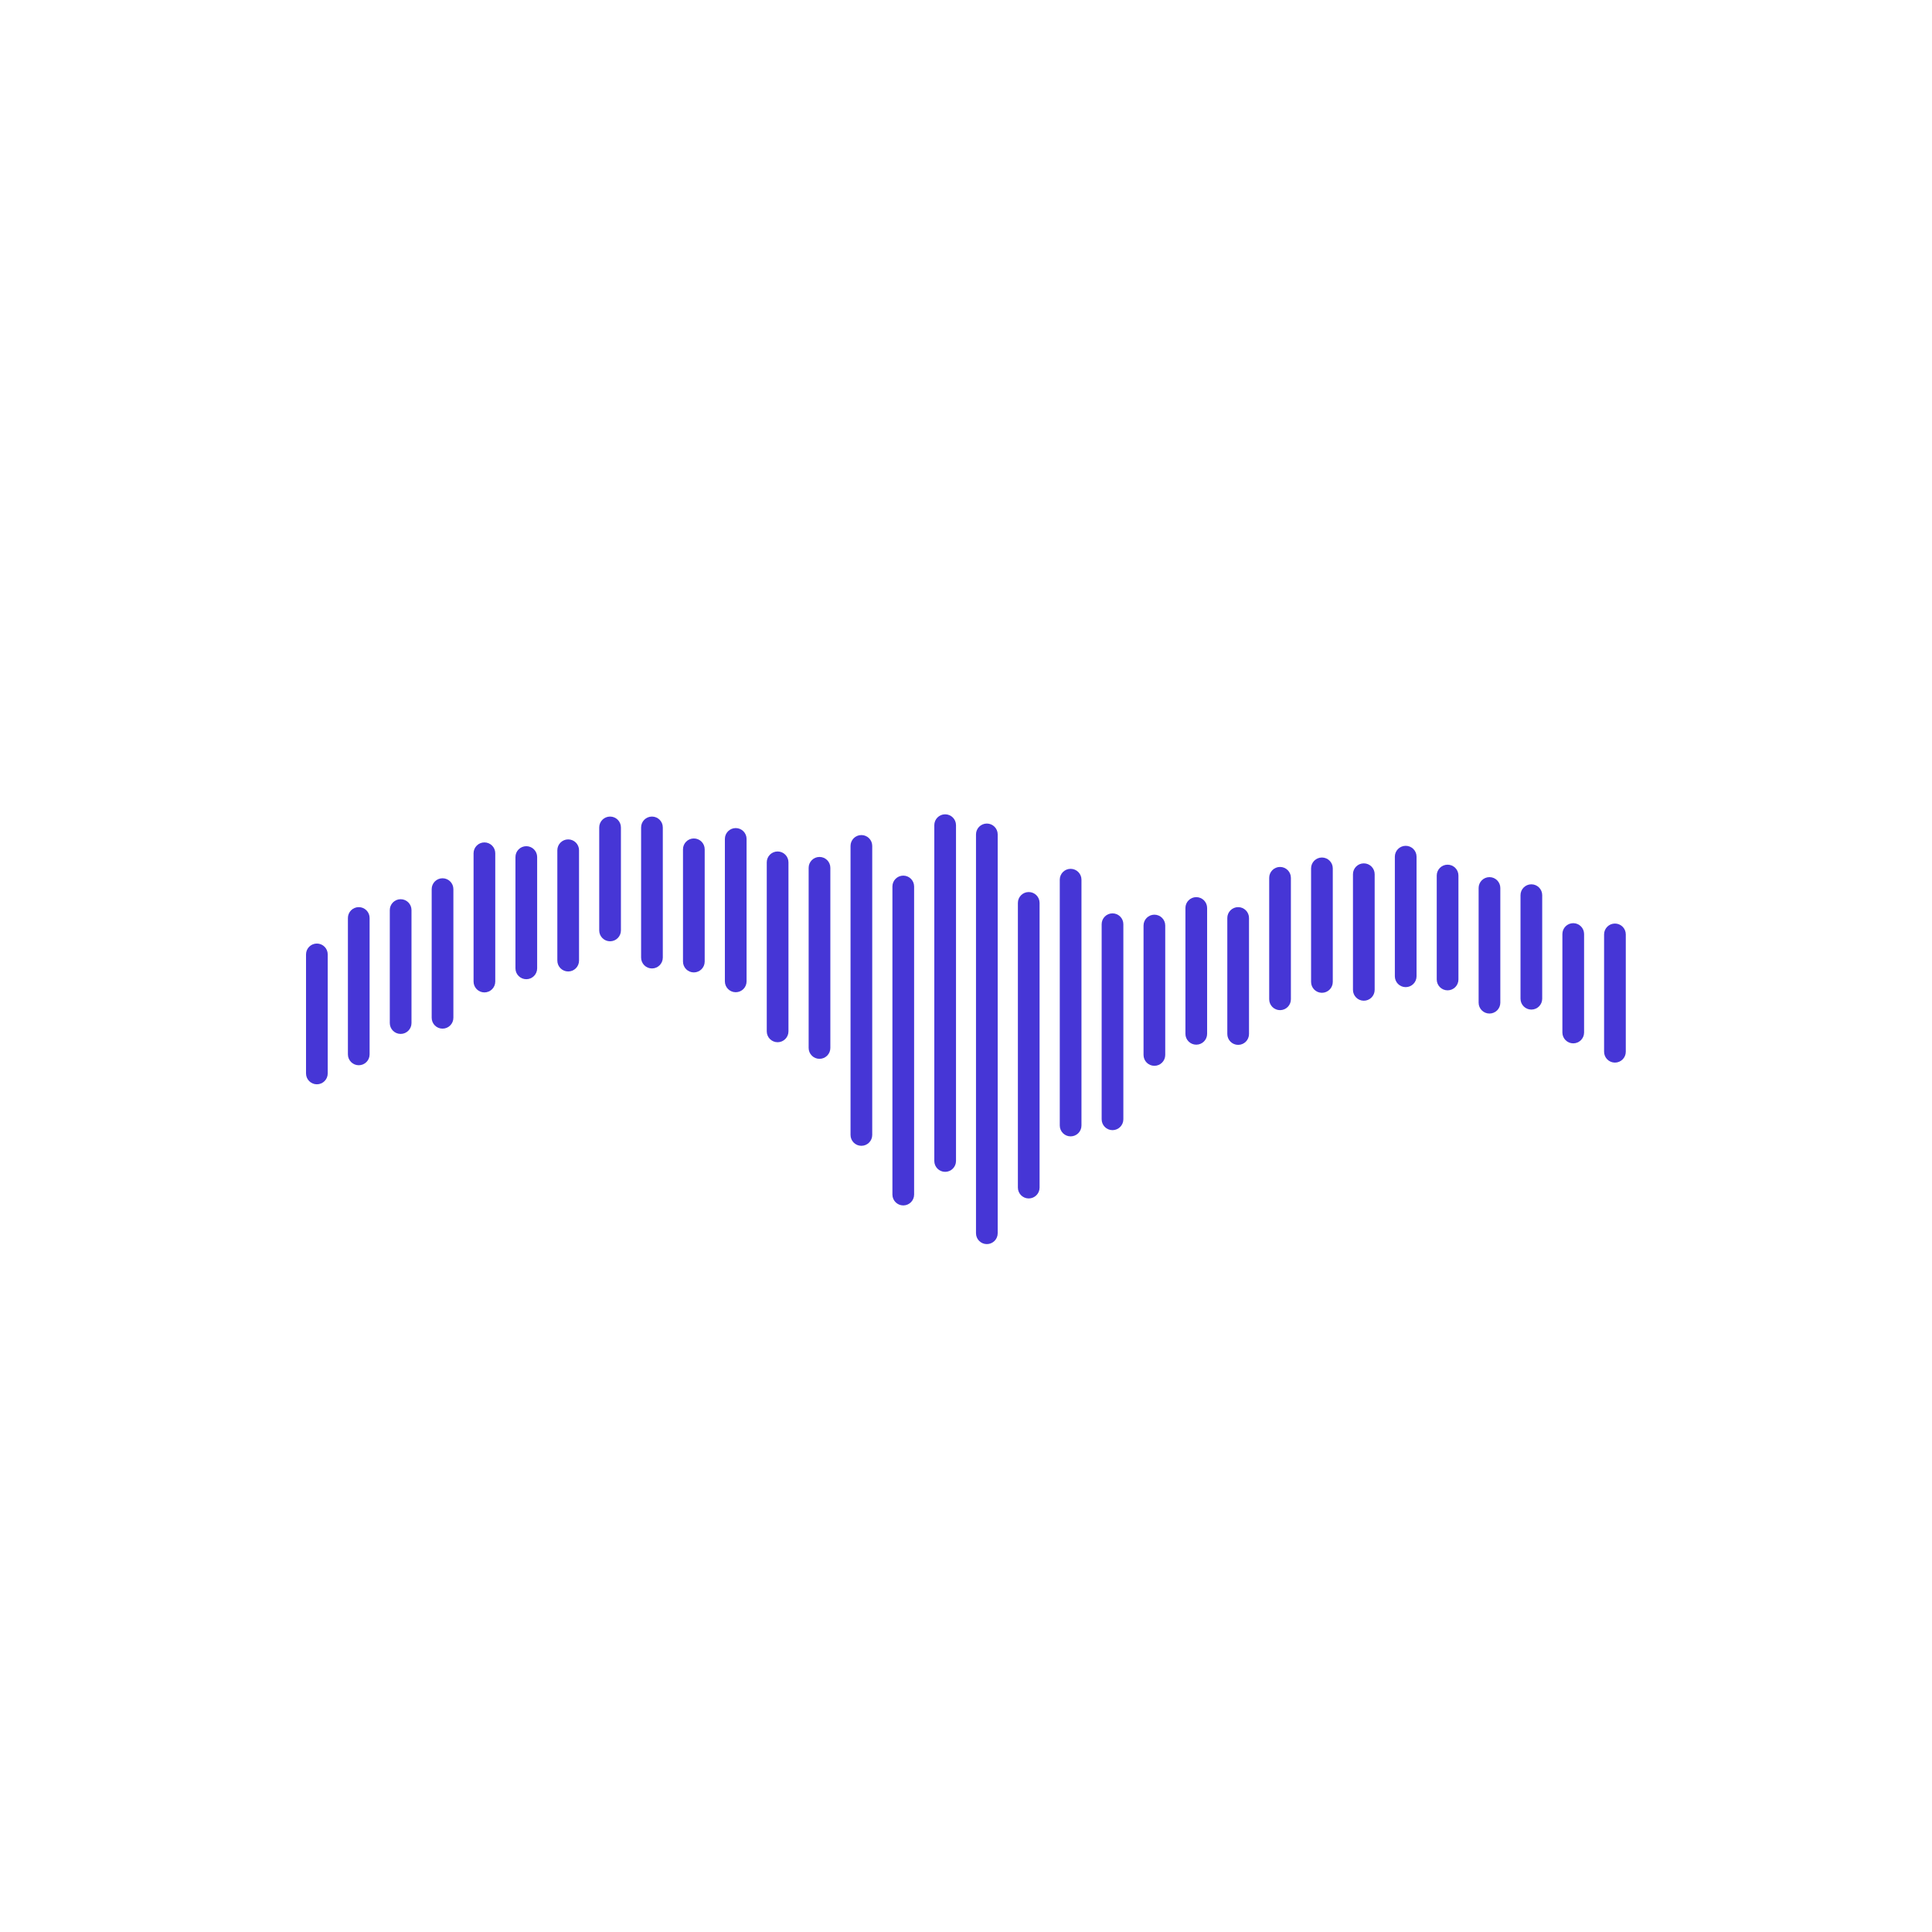
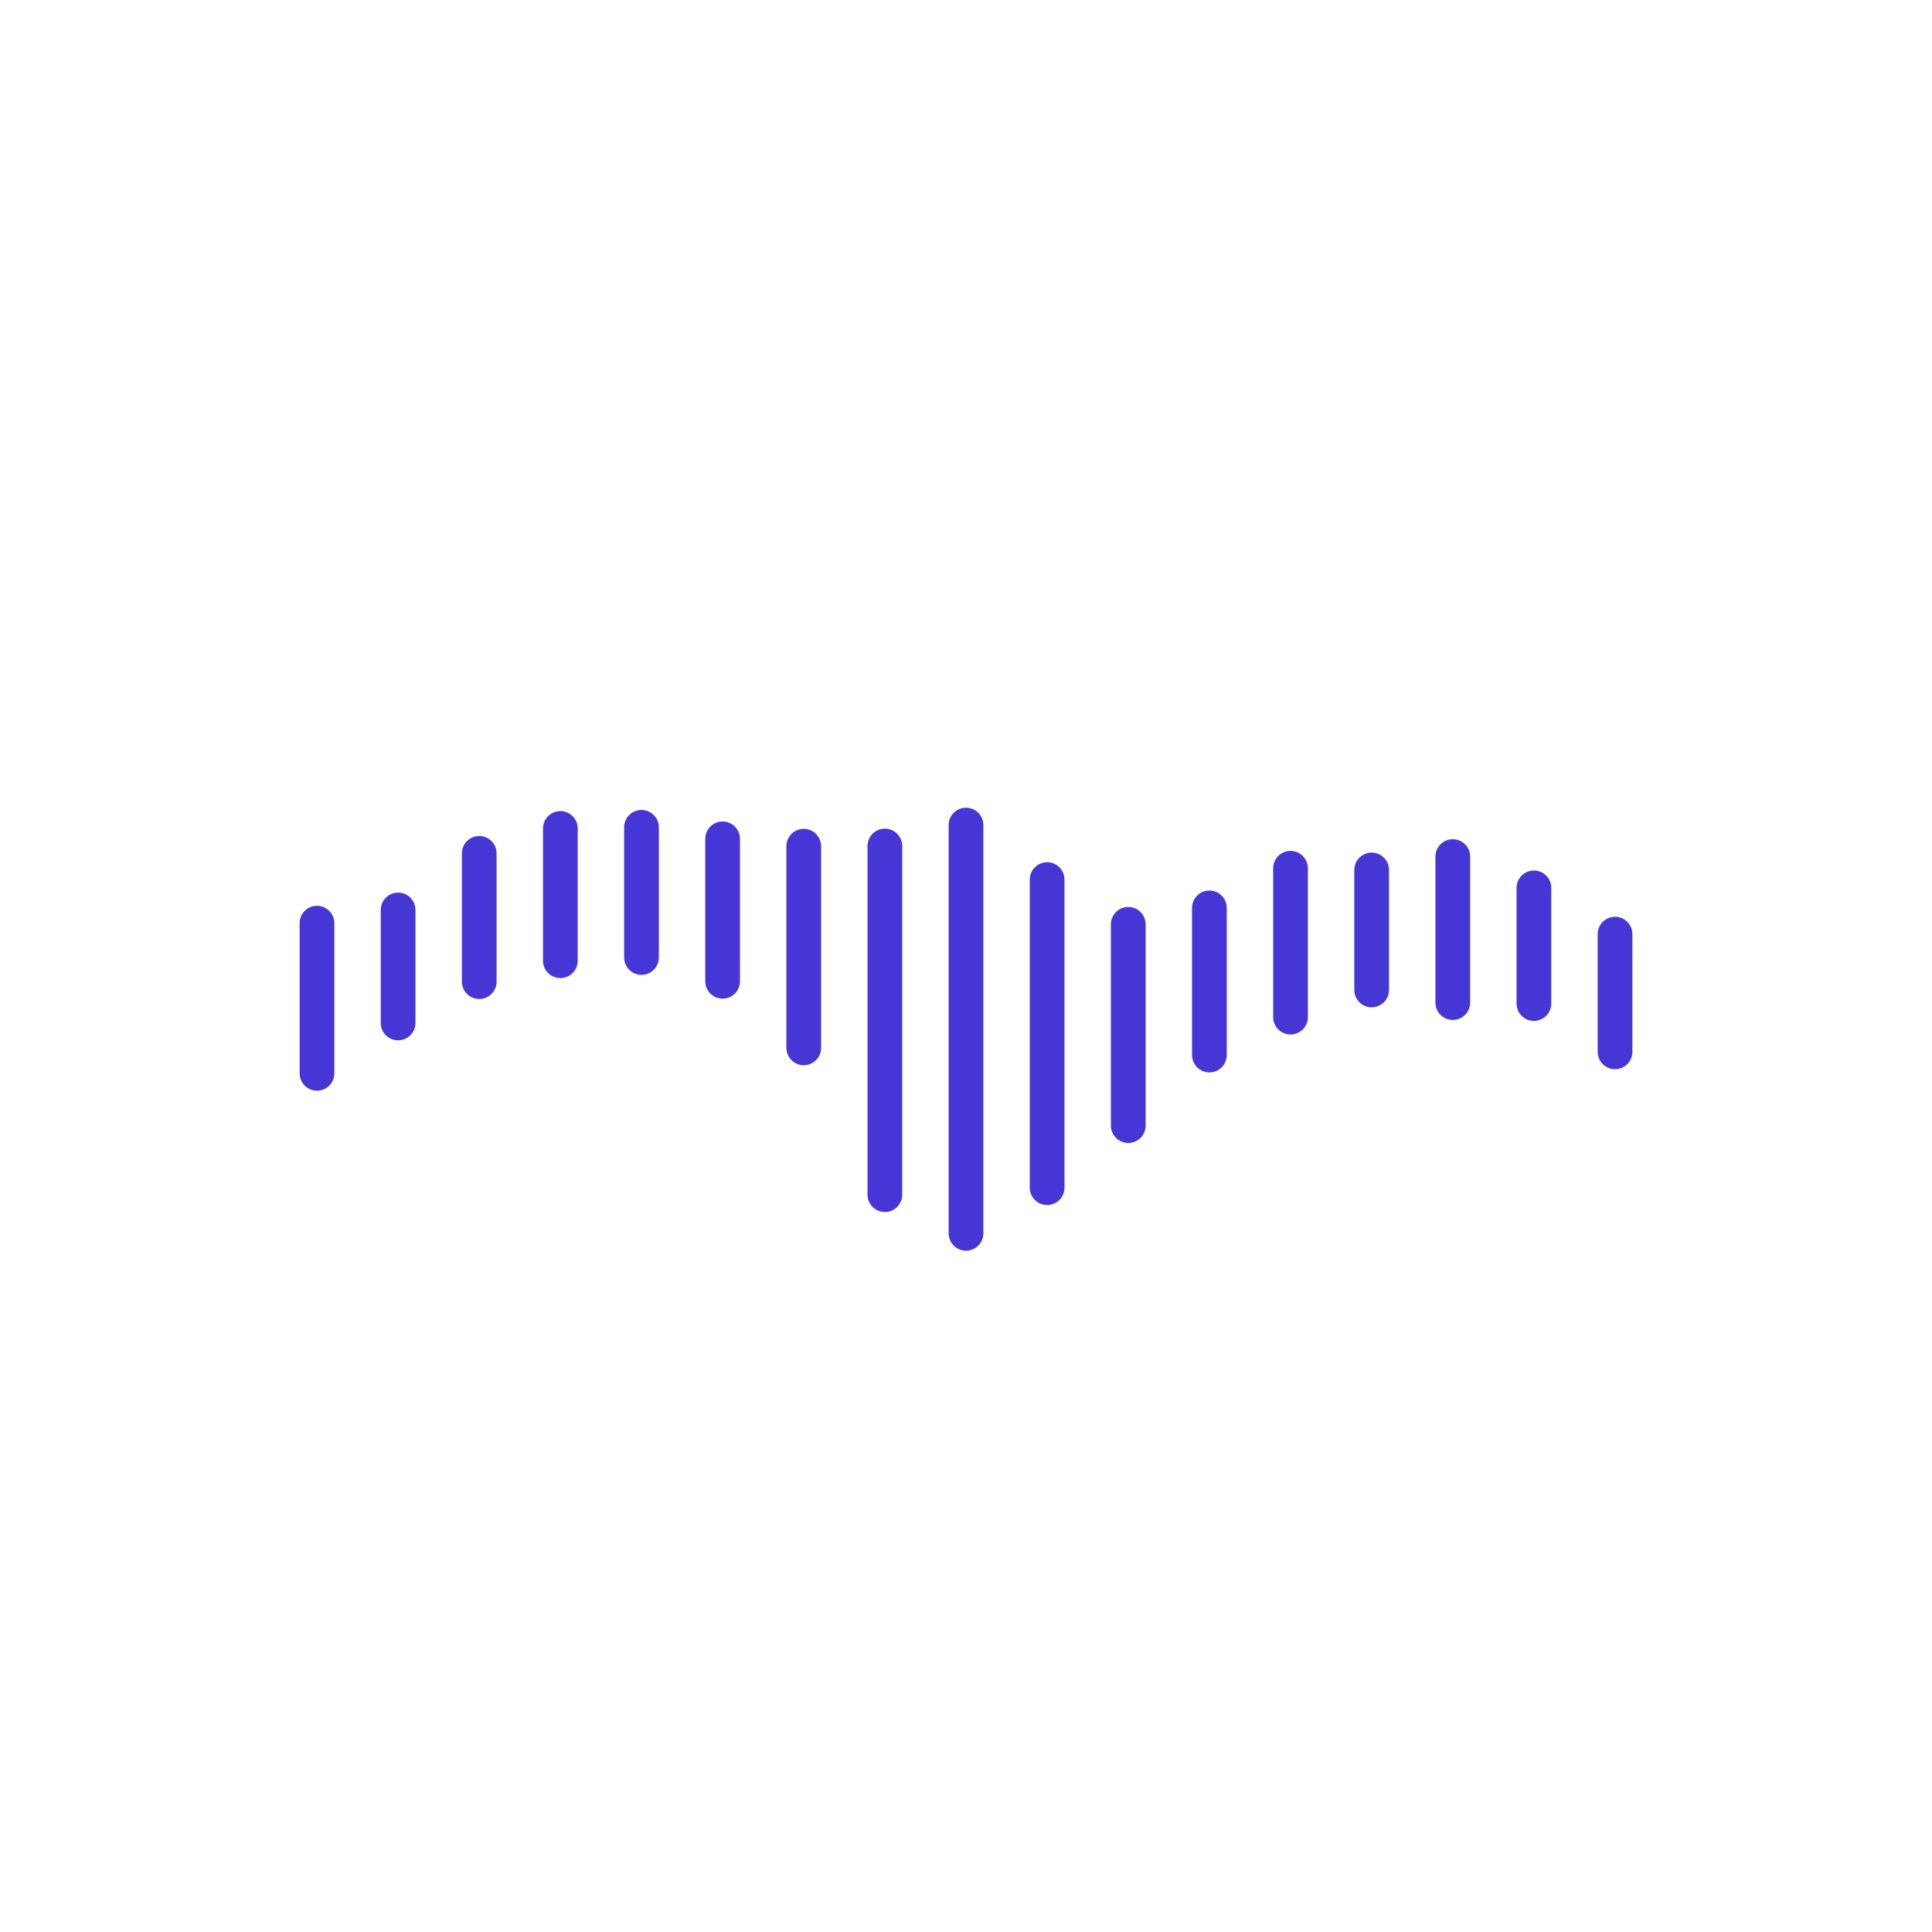
<svg xmlns="http://www.w3.org/2000/svg" viewBox="0 0 1024 1024">
  <g id="bright" fill="#4636D6">
-     <rect x="162.2" y="500.1" width="11.5" height="74.6" rx="5.75" />
-     <rect x="184.4" y="480.8" width="11.5" height="83.8" rx="5.75" />
-     <rect x="206.6" y="476.6" width="11.5" height="71.4" rx="5.75" />
-     <rect x="228.8" y="465.5" width="11.5" height="79.7" rx="5.75" />
-     <rect x="251.0" y="446.5" width="11.5" height="79.5" rx="5.75" />
-     <rect x="273.2" y="448.5" width="11.5" height="70.5" rx="5.75" />
-     <rect x="295.4" y="444.9" width="11.5" height="70.0" rx="5.75" />
-     <rect x="317.6" y="432.8" width="11.5" height="66.1" rx="5.75" />
-     <rect x="339.8" y="432.8" width="11.5" height="80.5" rx="5.75" />
-     <rect x="362.0" y="444.4" width="11.5" height="71.0" rx="5.75" />
-     <rect x="384.2" y="438.9" width="11.5" height="87.0" rx="5.75" />
-     <rect x="406.4" y="451.3" width="11.5" height="101.1" rx="5.75" />
-     <rect x="428.6" y="454.2" width="11.5" height="107.0" rx="5.75" />
-     <rect x="450.8" y="442.6" width="11.5" height="164.7" rx="5.75" />
-     <rect x="473.0" y="464.1" width="11.5" height="174.8" rx="5.75" />
-     <rect x="495.2" y="431.6" width="11.5" height="189.5" rx="5.75" />
-     <rect x="517.3" y="436.5" width="11.5" height="222.9" rx="5.75" />
-     <rect x="539.5" y="472.8" width="11.5" height="162.4" rx="5.75" />
-     <rect x="561.7" y="460.5" width="11.5" height="141.8" rx="5.75" />
-     <rect x="583.9" y="484.1" width="11.5" height="114.9" rx="5.75" />
-     <rect x="606.1" y="484.8" width="11.5" height="80.1" rx="5.75" />
-     <rect x="628.3" y="475.5" width="11.5" height="78.2" rx="5.75" />
-     <rect x="650.5" y="480.8" width="11.5" height="73.0" rx="5.75" />
-     <rect x="672.7" y="459.5" width="11.5" height="75.9" rx="5.75" />
-     <rect x="694.9" y="454.5" width="11.5" height="71.7" rx="5.75" />
-     <rect x="717.1" y="457.6" width="11.5" height="72.8" rx="5.75" />
-     <rect x="739.3" y="448.3" width="11.5" height="74.9" rx="5.75" />
-     <rect x="761.5" y="458.3" width="11.5" height="66.6" rx="5.75" />
-     <rect x="783.7" y="464.9" width="11.5" height="72.3" rx="5.75" />
-     <rect x="805.9" y="468.7" width="11.5" height="66.4" rx="5.75" />
-     <rect x="828.1" y="489.3" width="11.5" height="63.7" rx="5.75" />
-     <rect x="850.2" y="489.5" width="11.5" height="73.7" rx="5.75" />
+     <rect x="158.8" y="480.1" width="18.4" height="98.0" rx="9.2" />
+     <rect x="201.8" y="473.1" width="18.4" height="78.3" rx="9.2" />
+     <rect x="244.8" y="443.1" width="18.4" height="86.4" rx="9.2" />
+     <rect x="287.8" y="429.9" width="18.4" height="88.5" rx="9.2" />
+     <rect x="330.8" y="429.3" width="18.4" height="87.4" rx="9.2" />
+     <rect x="373.8" y="435.4" width="18.4" height="93.9" rx="9.2" />
+     <rect x="416.8" y="439.3" width="18.4" height="125.3" rx="9.2" />
+     <rect x="459.8" y="439.2" width="18.4" height="203.2" rx="9.2" />
+     <rect x="502.8" y="428.1" width="18.4" height="234.8" rx="9.2" />
+     <rect x="545.8" y="457.0" width="18.4" height="181.7" rx="9.2" />
+     <rect x="588.8" y="480.7" width="18.4" height="125.1" rx="9.2" />
+     <rect x="631.8" y="472.0" width="18.4" height="96.4" rx="9.2" />
+     <rect x="674.8" y="451.0" width="18.4" height="97.3" rx="9.2" />
+     <rect x="717.8" y="451.9" width="18.4" height="82.0" rx="9.2" />
+     <rect x="760.8" y="444.8" width="18.4" height="95.8" rx="9.2" />
+     <rect x="803.8" y="461.4" width="18.4" height="79.7" rx="9.2" />
+     <rect x="846.8" y="485.9" width="18.4" height="80.8" rx="9.2" />
  </g>
</svg>
